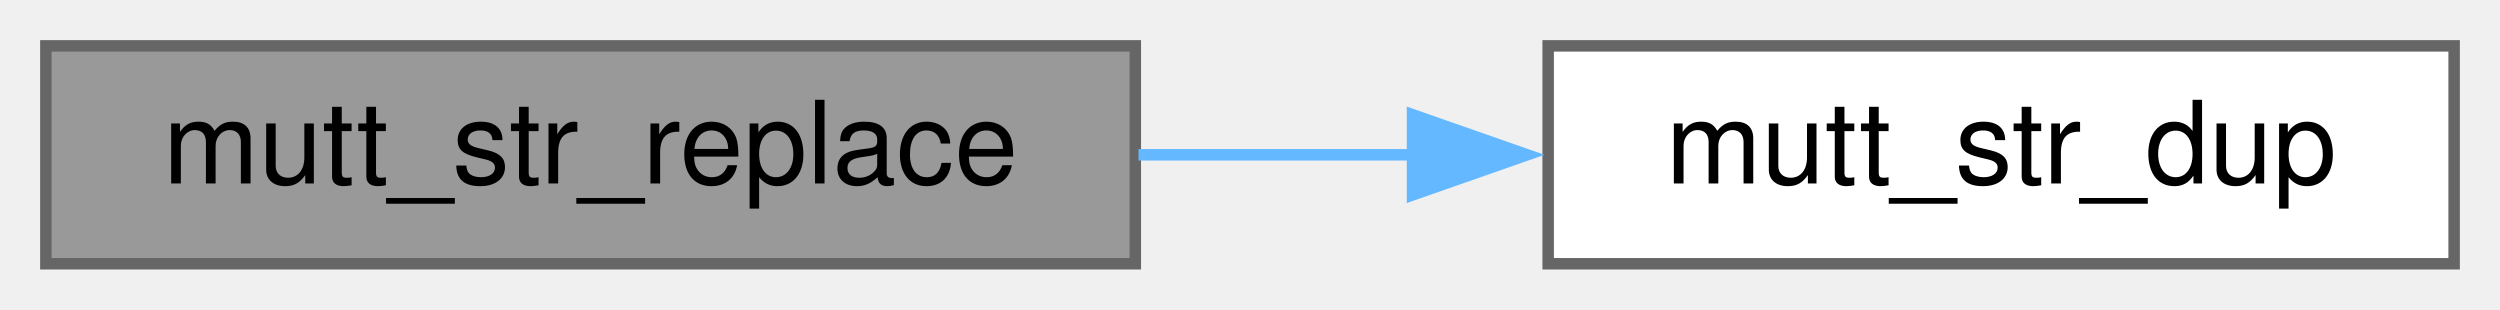
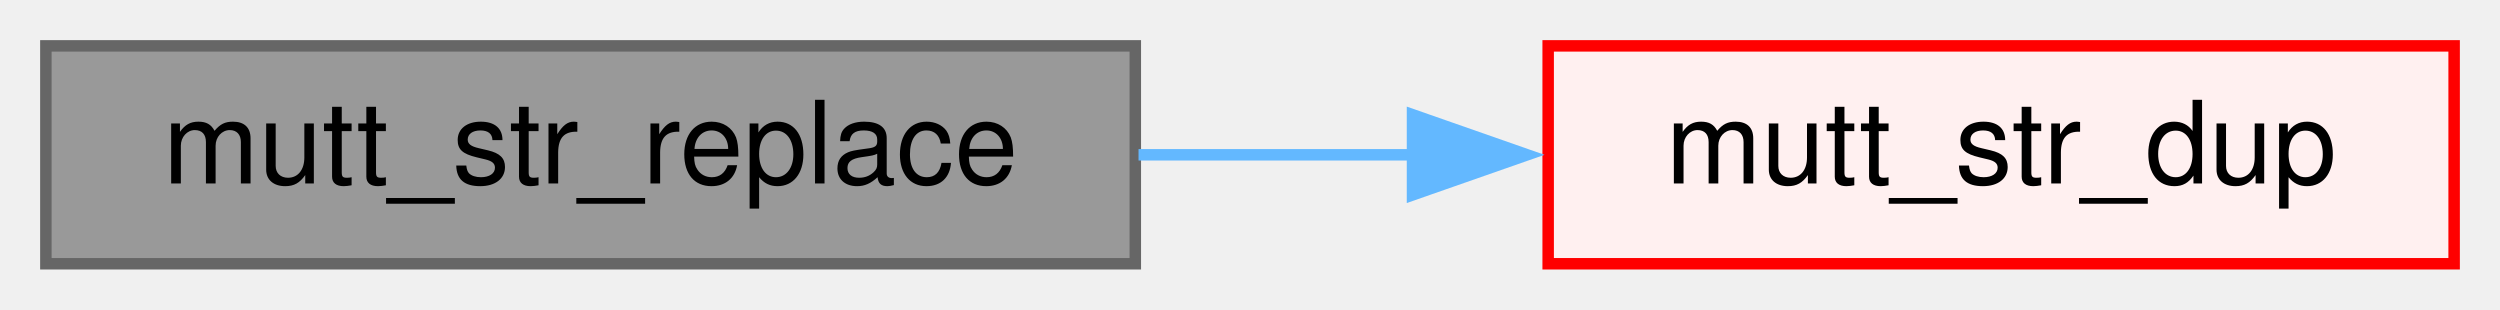
<svg xmlns="http://www.w3.org/2000/svg" xmlns:xlink="http://www.w3.org/1999/xlink" width="218pt" height="27pt" viewBox="0.00 0.00 218.00 27.00">
  <g id="graph0" class="graph" transform="scale(1 1) rotate(0) translate(4 23)">
    <g id="node1" class="node">
      <g id="a_node1">
        <a xlink:title="Replace one string with another.">
          <polygon fill="#999999" stroke="#666666" points="95,-19 0,-19 0,0 95,0 95,-19" />
          <text text-anchor="middle" x="47.5" y="-7" font-family="Helvetica,sans-Serif" font-size="10.00">mutt_str_replace</text>
        </a>
      </g>
    </g>
    <g id="node2" class="node">
      <g id="a_node2">
        <a xlink:href="mutt_2string_8c.html#a3fe33d90e4814281cd57de048119c950" target="_top" xlink:title="Copy a string, safely.">
-           <polygon fill="white" stroke="#666666" points="210,-19 131,-19 131,0 210,0 210,-19" />
+           <polygon fill="#fff0f0" stroke="red" points="210,-19 131,-19 131,0 210,0 210,-19" />
          <text text-anchor="middle" x="170.5" y="-7" font-family="Helvetica,sans-Serif" font-size="10.00">mutt_str_dup</text>
        </a>
      </g>
    </g>
    <g id="edge1" class="edge">
      <path fill="none" stroke="#63b8ff" d="M95.28,-9.5C103.15,-9.5 111.34,-9.5 119.28,-9.5" />
      <polygon fill="#63b8ff" stroke="#63b8ff" points="119.17,-13 129.17,-9.5 119.17,-6 119.17,-13" />
    </g>
  </g>
</svg>
